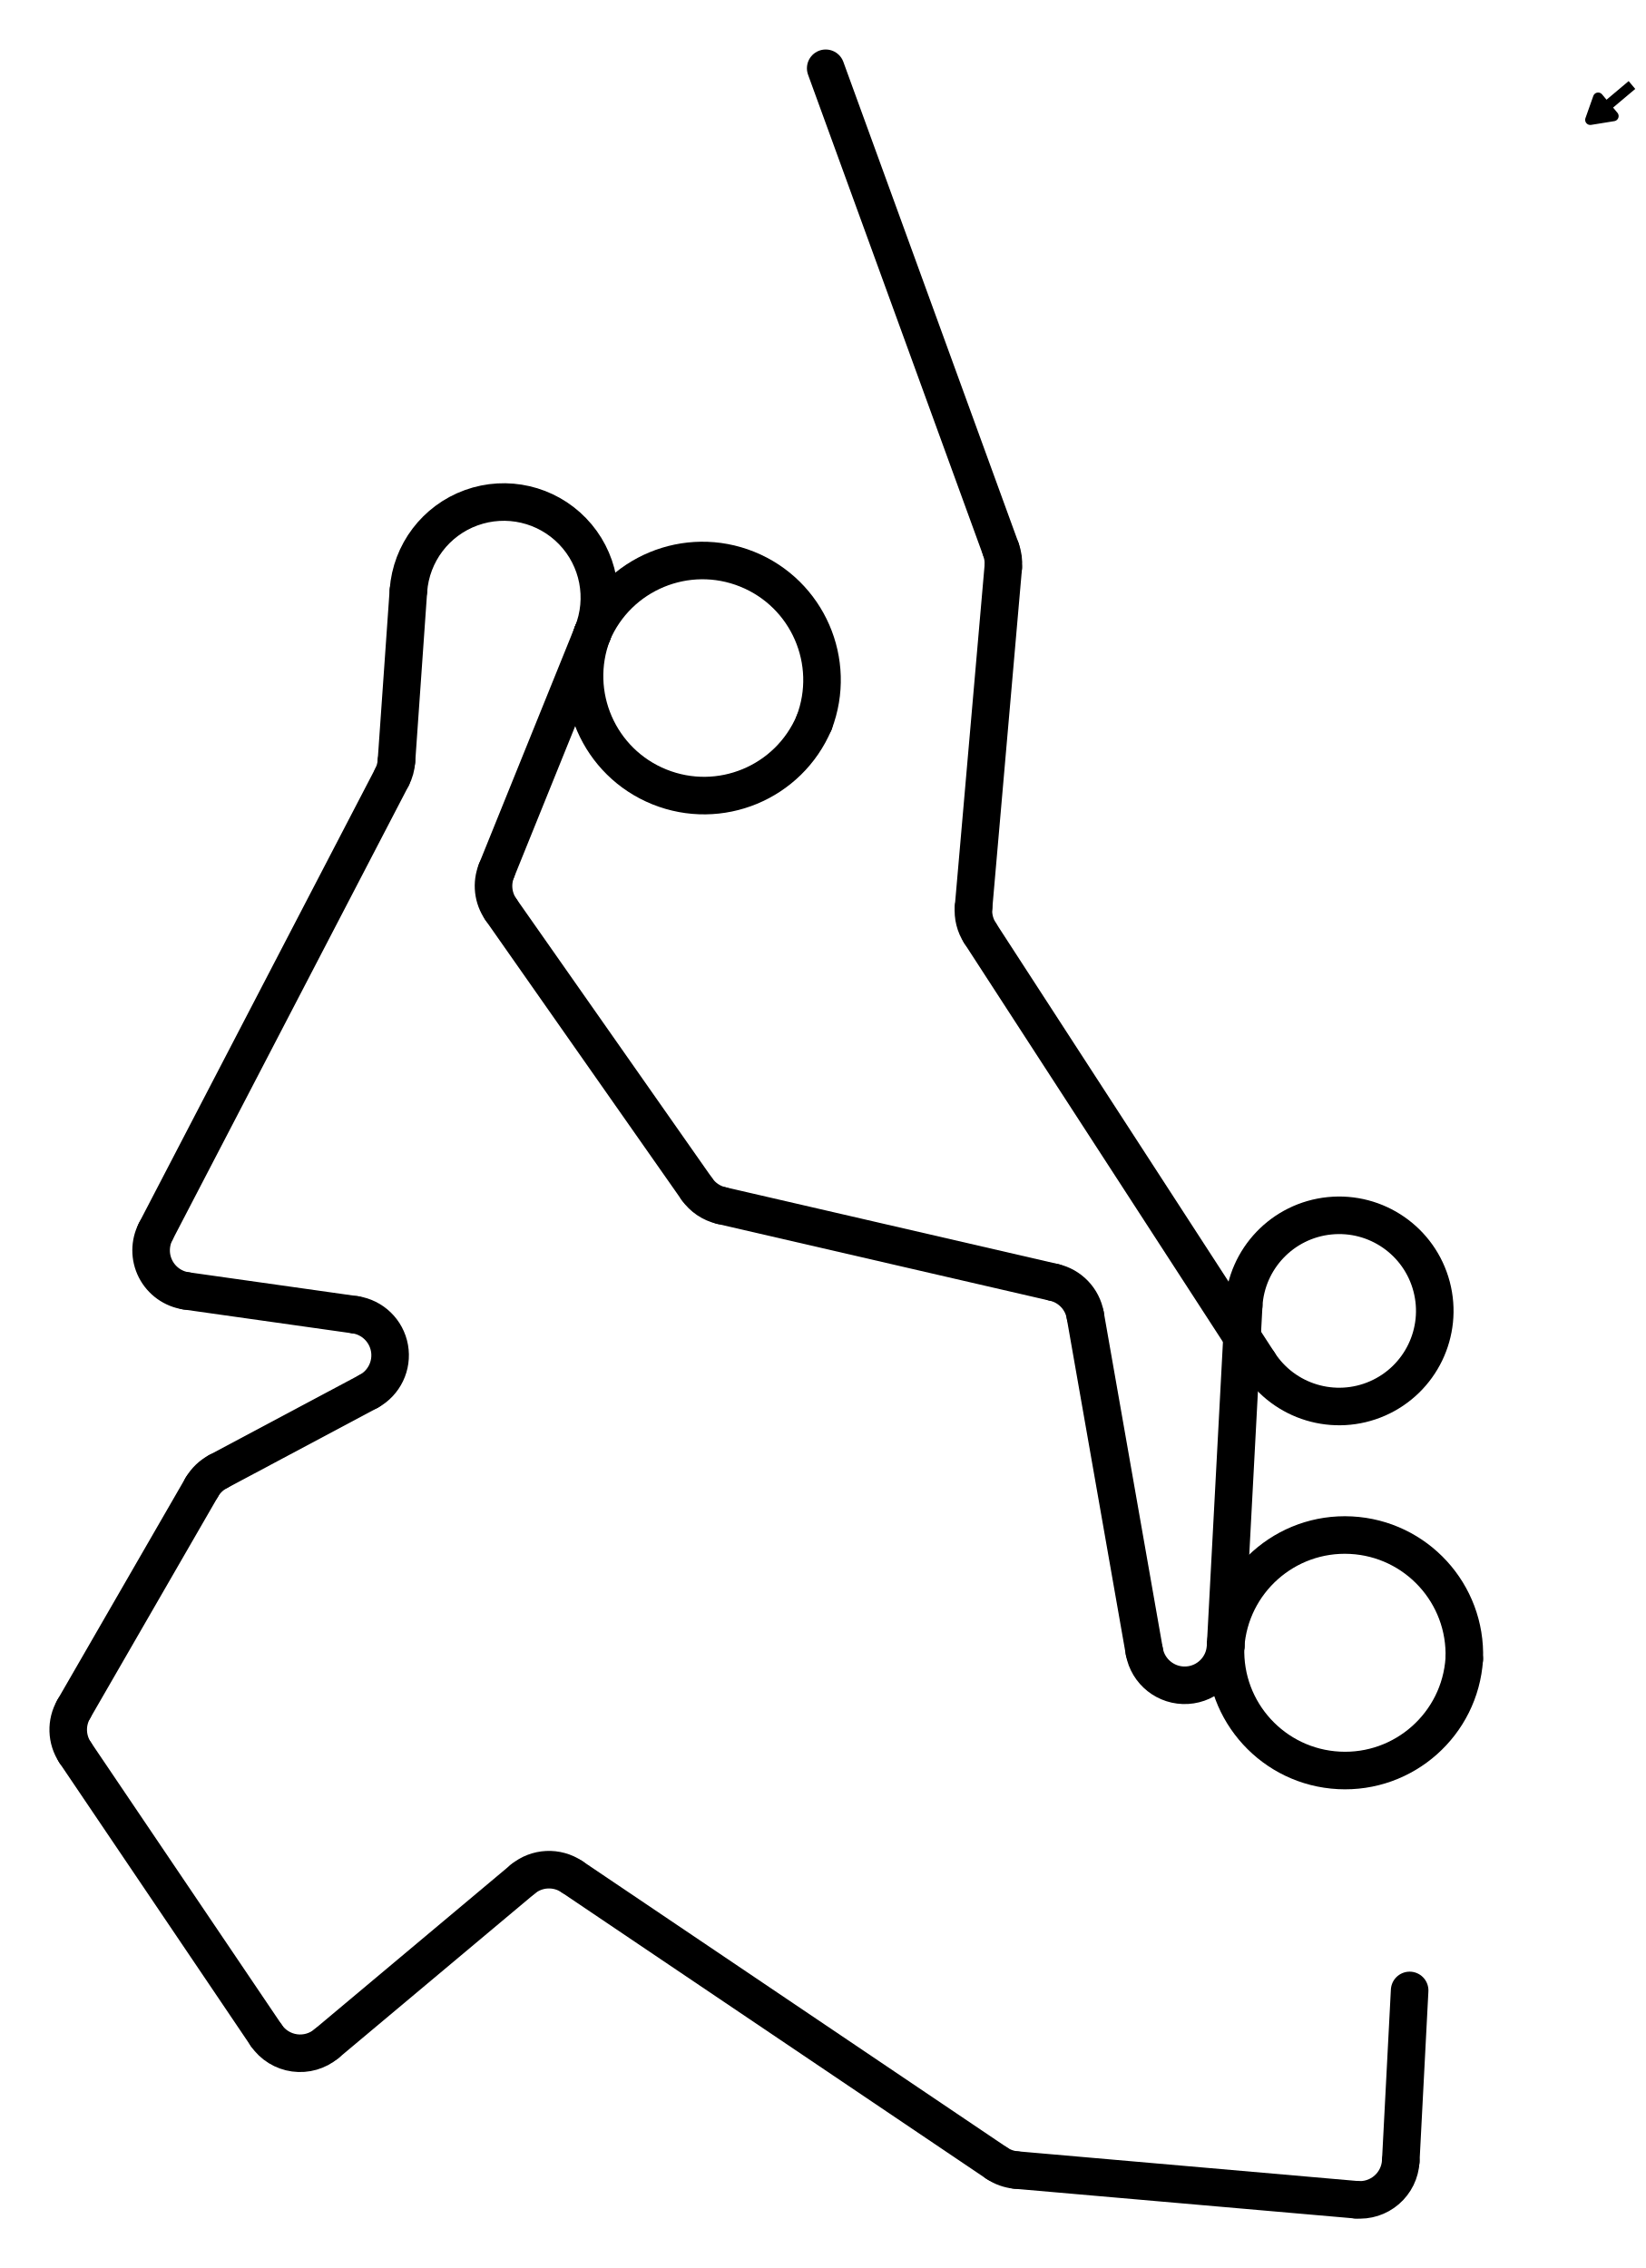
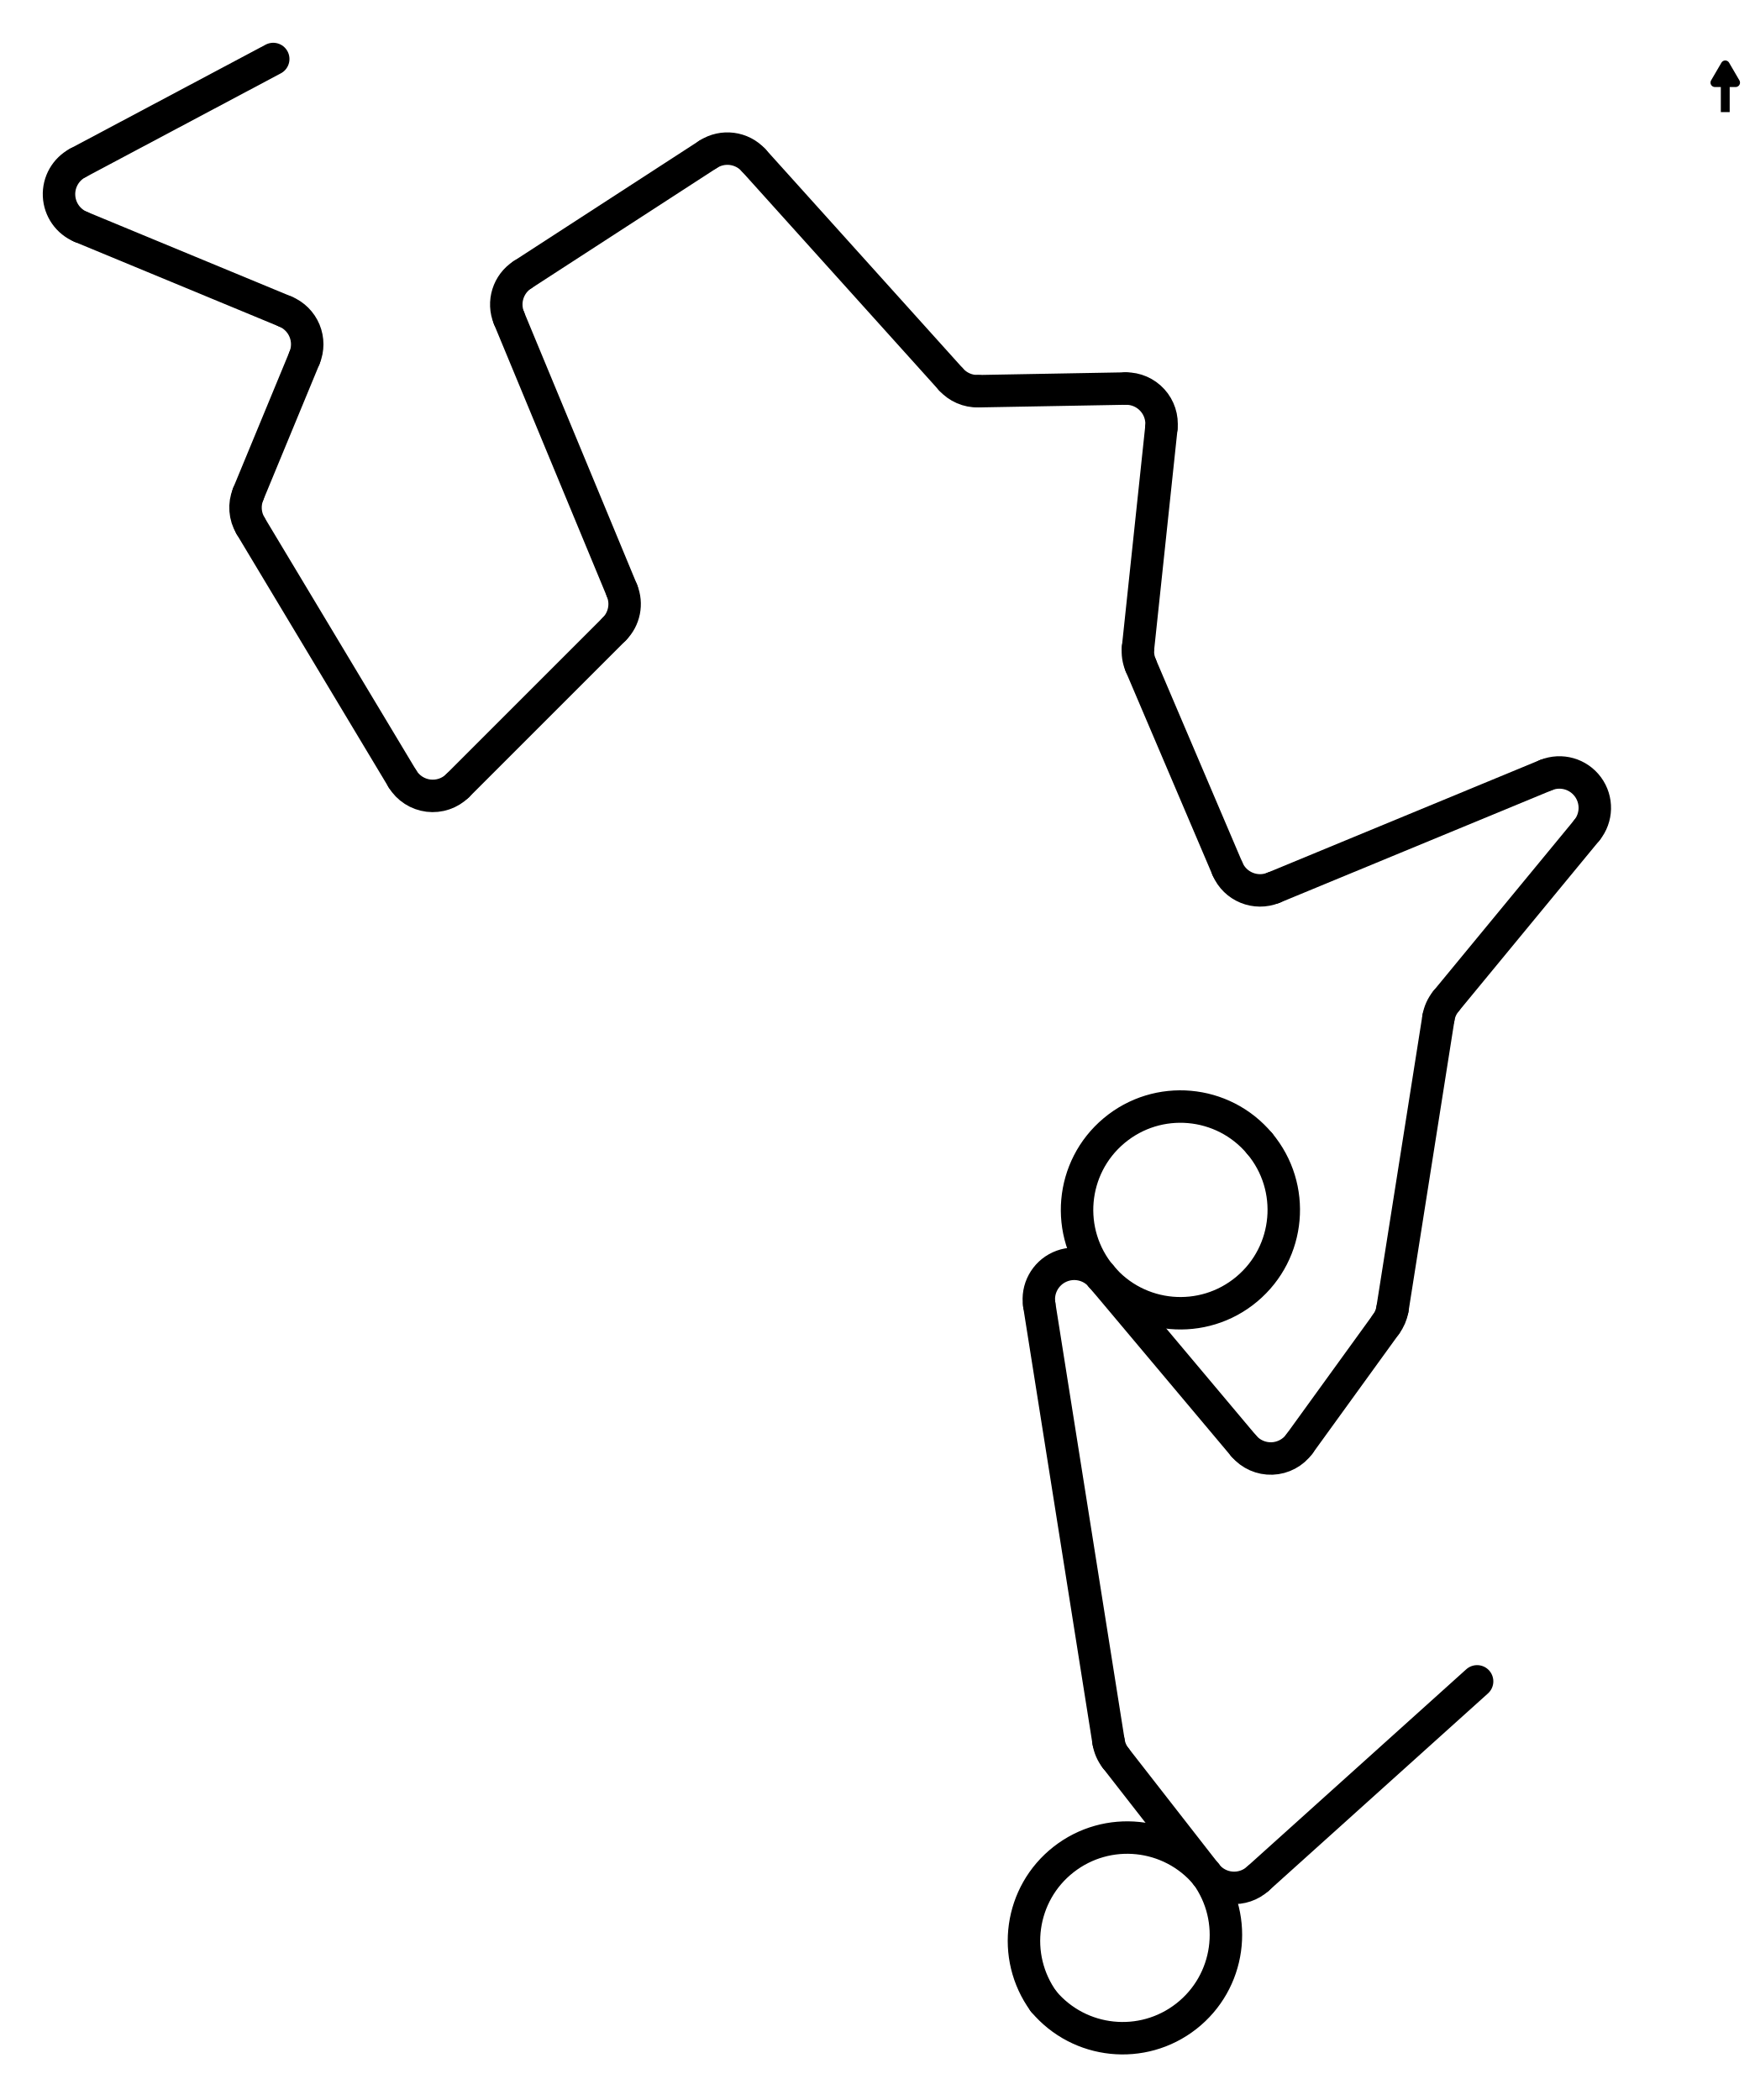
- <svg xmlns="http://www.w3.org/2000/svg" viewBox="-241.8 -20 481.8 664.3" preserveAspectRatio="xMidYMid meet">
+ <svg xmlns="http://www.w3.org/2000/svg" viewBox="-92.6 -20 594.7 711.8" preserveAspectRatio="xMidYMid meet">
  <g fill="none" stroke="#000" stroke-width="11" stroke-linecap="round">
-     <path d="M 0 0 L 51.3 140.9" />
-     <path d="M 51.3 140.9 A 12 12 0 0 1 52 146.1" />
-     <path d="M 52 146.1 L 43.3 245.7" />
-     <path d="M 43.3 245.7 A 12 12 0 0 0 45.2 253.3" />
-     <path d="M 45.2 253.3 L 126.8 379.1" />
-     <path d="M 126.8 379.1 A 28 28 0 1 0 122.4 362.4" />
-     <path d="M 122.4 362.4 L 117.1 462.3" />
-     <path d="M 117.1 462.3 A 35 35 0 0 0 187 465.9" />
-     <path d="M 187 465.9 A 35 35 0 0 0 117.1 462.3" />
-     <path d="M 117.1 462.3 A 12 12 0 0 1 93.3 463.7" />
-     <path d="M 93.3 463.7 L 76 365.2" />
-     <path d="M 76 365.2 A 12 12 0 0 0 66.8 355.6" />
-     <path d="M 66.8 355.6 L -30.6 333.1" />
-     <path d="M -30.6 333.1 A 12 12 0 0 1 -37.7 328.3" />
-     <path d="M -37.7 328.3 L -95.1 246.4" />
-     <path d="M -95.1 246.4 A 12 12 0 0 1 -96.4 235" />
-     <path d="M -96.4 235 L -68.3 165.5" />
-     <path d="M -68.3 165.5 A 35 35 0 0 1 -3.4 191.7" />
-     <path d="M -3.4 191.7 A 35 35 0 0 1 -68.3 165.5" />
-     <path d="M -68.3 165.5 A 28 28 0 1 0 -122.2 153" />
-     <path d="M -122.2 153 L -125.7 202.9" />
-     <path d="M -125.7 202.9 A 12 12 0 0 1 -127 207.6" />
-     <path d="M -127 207.6 L -196.2 340.7" />
-     <path d="M -196.2 340.7 A 12 12 0 0 0 -187.3 358.1" />
-     <path d="M -187.3 358.1 L -137.8 365.1" />
-     <path d="M -137.8 365.1 A 12 12 0 0 1 -133.8 387.5" />
-     <path d="M -133.8 387.5 L -177.9 411" />
-     <path d="M -177.9 411 A 12 12 0 0 0 -182.7 415.6" />
-     <path d="M -182.7 415.6 L -220.2 480.6" />
-     <path d="M -220.2 480.6 A 12 12 0 0 0 -219.8 493.3" />
-     <path d="M -219.8 493.3 L -163.8 576.2" />
-     <path d="M -163.8 576.2 A 12 12 0 0 0 -146.2 578.6" />
-     <path d="M -146.2 578.6 L -88.7 530.4" />
-     <path d="M -88.7 530.4 A 12 12 0 0 1 -74.3 529.7" />
-     <path d="M -74.3 529.7 L 50.1 613.6" />
-     <path d="M 50.1 613.6 A 12 12 0 0 0 55.7 615.6" />
-     <path d="M 55.7 615.6 L 155.3 624.3" />
-     <path d="M 155.3 624.3 A 12 12 0 0 0 168.4 613" />
-     <path d="M 168.4 613 L 171 563" />
+     <path d="M 0 0 L -66.2 35.2" />
+     <path d="M -66.2 35.2 A 12 12 0 0 0 -65.2 56.9" />
+     <path d="M -65.2 56.9 L 4.1 85.6" />
+     <path d="M 4.1 85.6 A 12 12 0 0 1 10.6 101.3" />
+     <path d="M 10.6 101.3 L -8.5 147.5" />
+     <path d="M -8.5 147.5 A 12 12 0 0 0 -7.7 158.2" />
+     <path d="M -7.7 158.2 L 43.8 244" />
+     <path d="M 43.8 244 A 12 12 0 0 0 62.5 246.3" />
+     <path d="M 62.5 246.3 L 115.6 193.2" />
+     <path d="M 115.6 193.2 A 12 12 0 0 0 118.2 180.2" />
+     <path d="M 118.2 180.2 L 79.9 87.8" />
+     <path d="M 79.9 87.8 A 12 12 0 0 1 84.5 73.1" />
+     <path d="M 84.5 73.1 L 147.4 32.3" />
+     <path d="M 147.4 32.3 A 12 12 0 0 1 162.8 34.3" />
+     <path d="M 162.8 34.3 L 229.7 108.6" />
+     <path d="M 229.7 108.6 A 12 12 0 0 0 238.9 112.6" />
+     <path d="M 238.9 112.6 L 288.9 111.7" />
+     <path d="M 288.9 111.7 A 12 12 0 0 1 301 125" />
+     <path d="M 301 125 L 293.1 199.5" />
+     <path d="M 293.1 199.5 A 12 12 0 0 0 294 205.5" />
+     <path d="M 294 205.5 L 323.4 274.5" />
+     <path d="M 323.4 274.5 A 12 12 0 0 0 339 280.9" />
+     <path d="M 339 280.9 L 431.4 242.7" />
+     <path d="M 431.4 242.7 A 12 12 0 0 1 445.2 261.4" />
+     <path d="M 445.2 261.4 L 397.5 319.3" />
+     <path d="M 397.5 319.3 A 12 12 0 0 0 394.9 325" />
+     <path d="M 394.9 325 L 379.3 423.8" />
+     <path d="M 379.3 423.8 A 12 12 0 0 1 377.1 428.9" />
+     <path d="M 377.1 428.9 L 347.8 469.4" />
+     <path d="M 347.8 469.4 A 12 12 0 0 1 328.9 470.1" />
+     <path d="M 328.9 470.1 L 280.6 412.6" />
+     <path d="M 280.6 412.6 A 35 35 0 0 1 334.3 367.6" />
+     <path d="M 334.3 367.6 A 35 35 0 0 1 280.6 412.6" />
+     <path d="M 280.6 412.6 A 12 12 0 0 0 259.6 422.2" />
+     <path d="M 259.6 422.2 L 283.1 570.4" />
+     <path d="M 283.1 570.4 A 12 12 0 0 0 285.5 575.9" />
+     <path d="M 285.5 575.9 L 316.2 615.3" />
+     <path d="M 316.2 615.3 A 35 35 0 0 1 261.1 658.4" />
+     <path d="M 261.1 658.4 A 35 35 0 0 1 316.2 615.3" />
+     <path d="M 316.2 615.3 A 12 12 0 0 0 333.7 616.8" />
+     <path d="M 333.7 616.8 L 408 549.9" />
  </g>
-   <path class="nordpfeil" d="M 236.1 4.9 L 228.5 11.3 M 223.9 15.1 L 226.2 8.6 L 230.7 14 Z" fill="#000" stroke="#000" stroke-width="3" stroke-linejoin="round" />
+   <path class="nordpfeil" d="M 492.1 18 L 492.1 8 M 492.1 2 L 495.6 8 L 488.6 8 Z" fill="#000" stroke="#000" stroke-width="3" stroke-linejoin="round" />
</svg>
